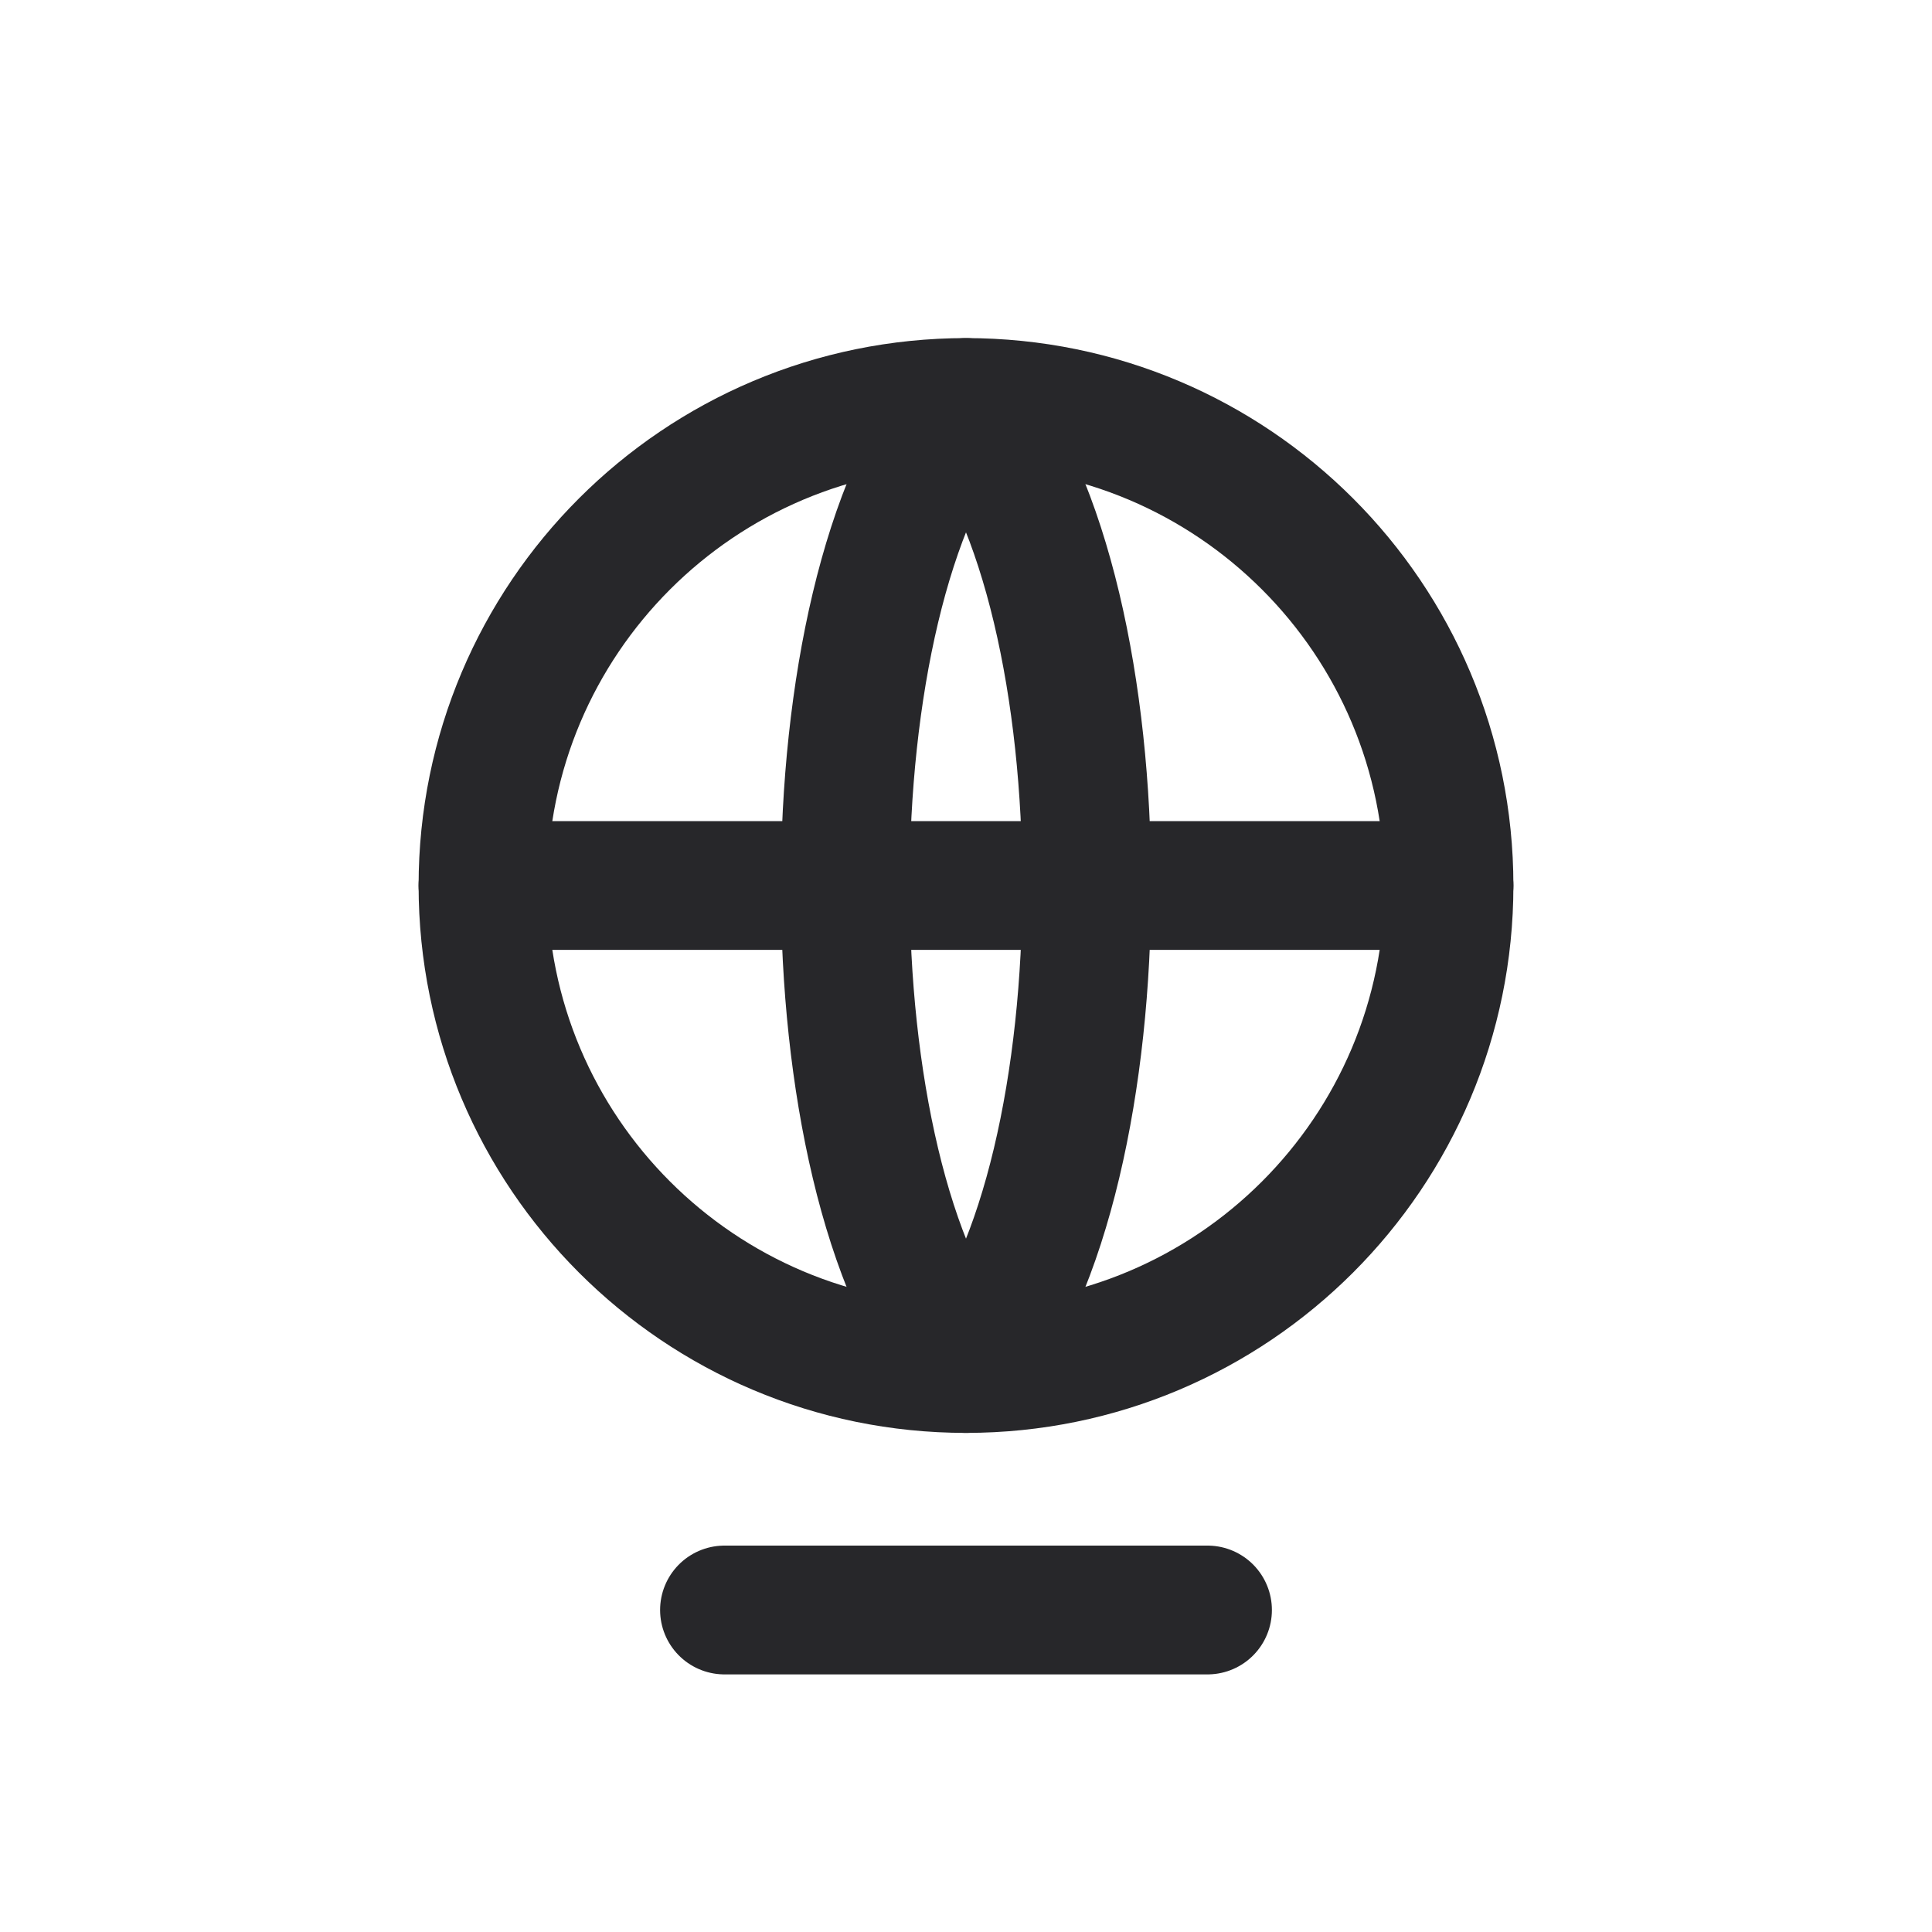
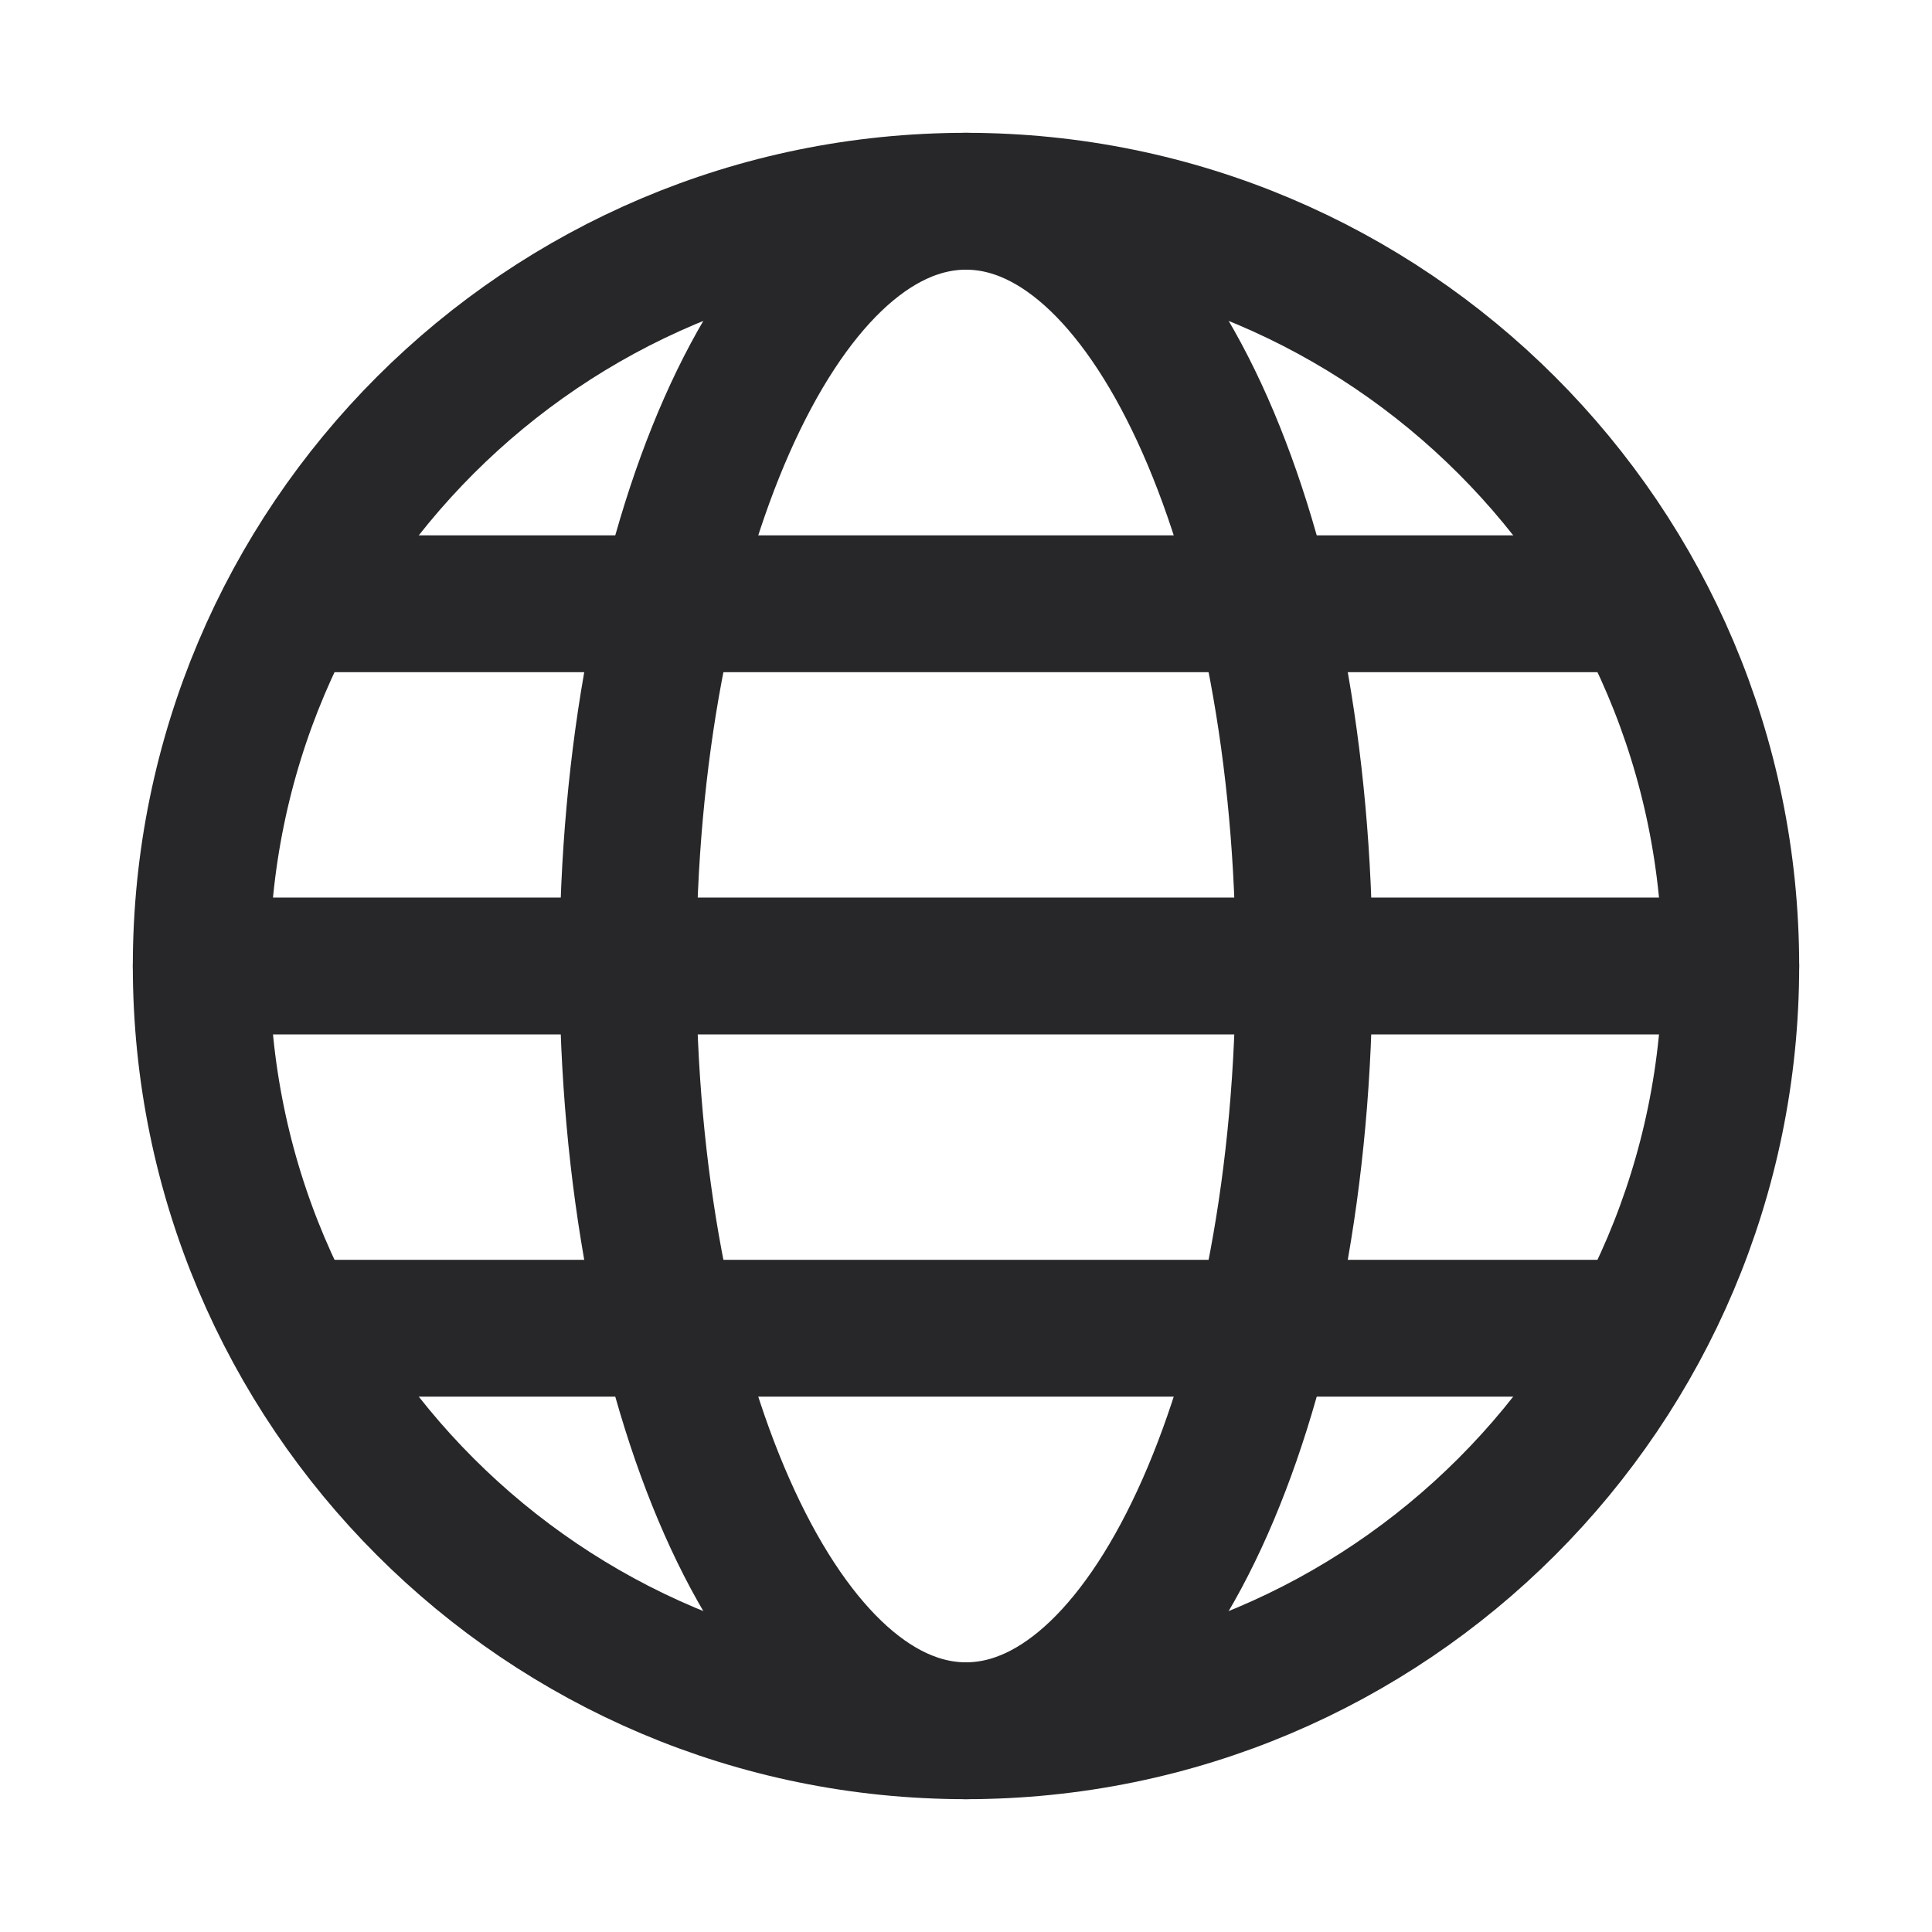
- <svg xmlns="http://www.w3.org/2000/svg" width="24" height="24" viewBox="0 0 24 24">
-   <g fill="none" stroke="#27272a" stroke-width="1.6" stroke-linecap="round">
-     <circle cx="12" cy="11" r="6" />
-     <path d="M6 11h12M12 5c2 2.4 2 9.6 0 12M12 5c-2 2.4-2 9.6 0 12M9 20h6" />
-   </g>
+ <svg xmlns="http://www.w3.org/2000/svg" width="24" height="24" viewBox="0 0 24 24" fill="none" stroke="#27272a" stroke-width="1.7" stroke-linecap="round" stroke-linejoin="round">
+   <circle cx="12" cy="12" r="9.5" />
+   <ellipse cx="12" cy="12" rx="4.2" ry="9.5" />
+   <path d="M2.5 12h19M3.7 7.5h16.6M3.7 16.5h16.6" />
</svg>
